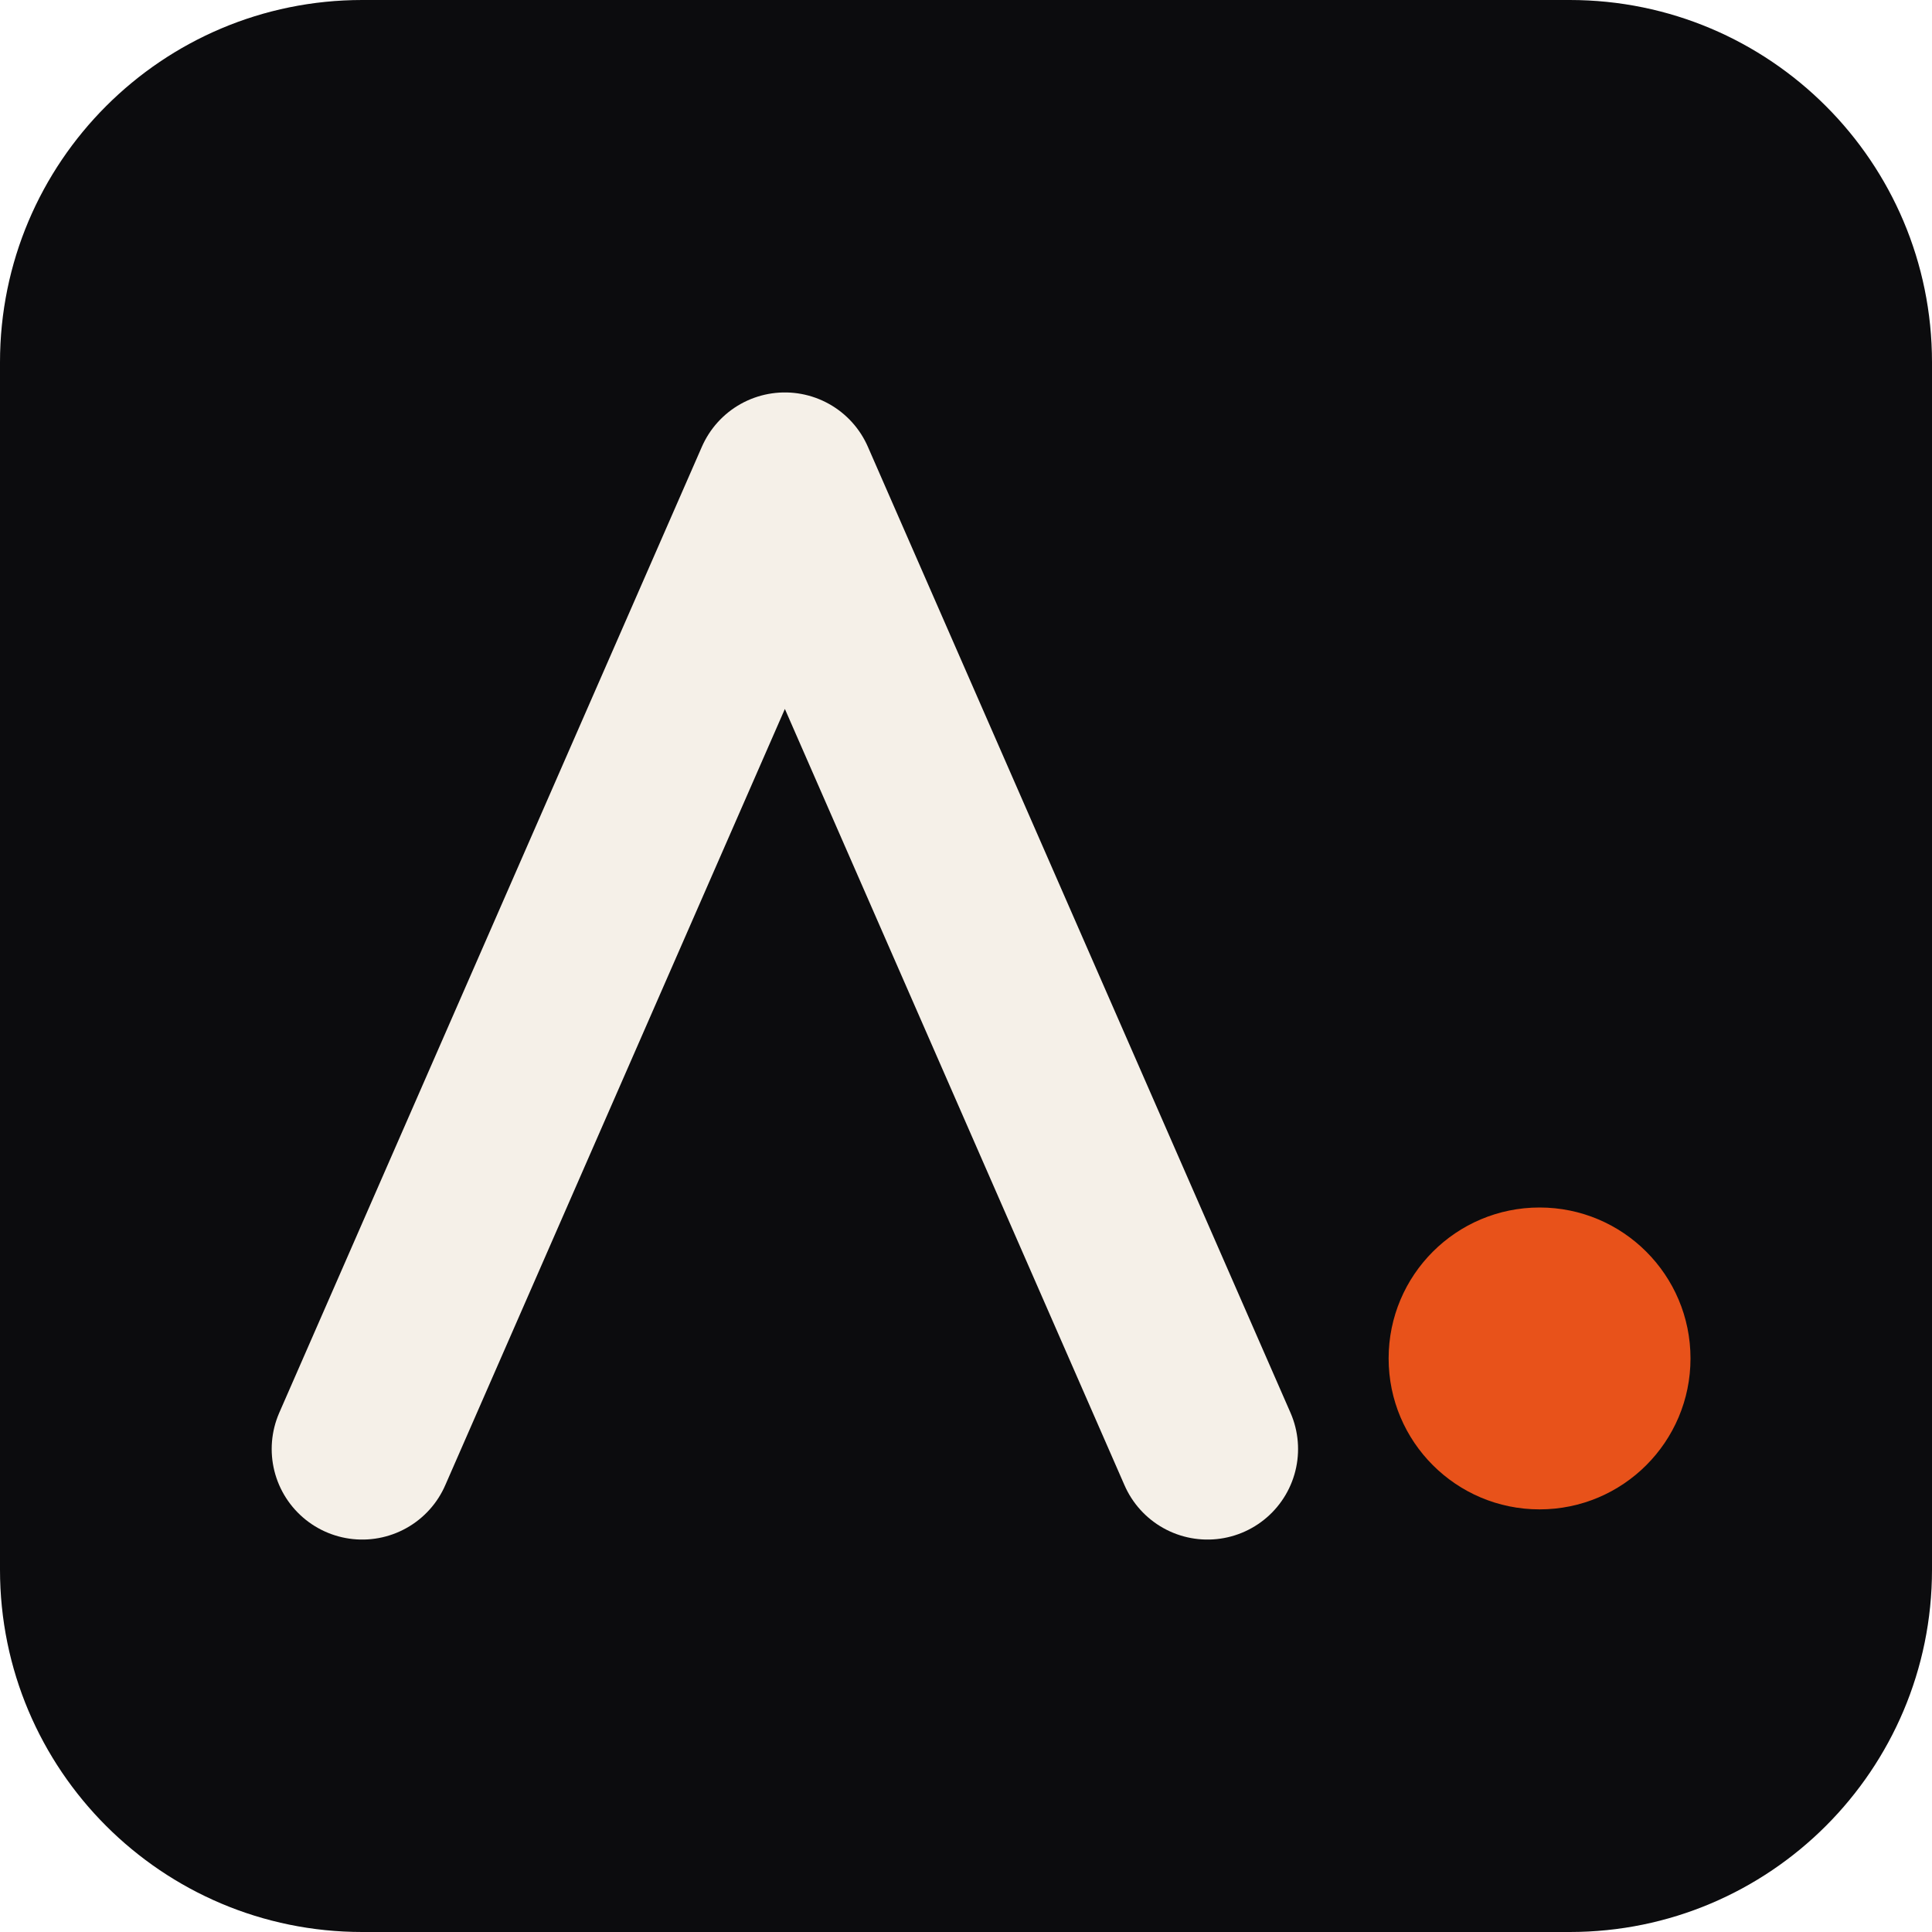
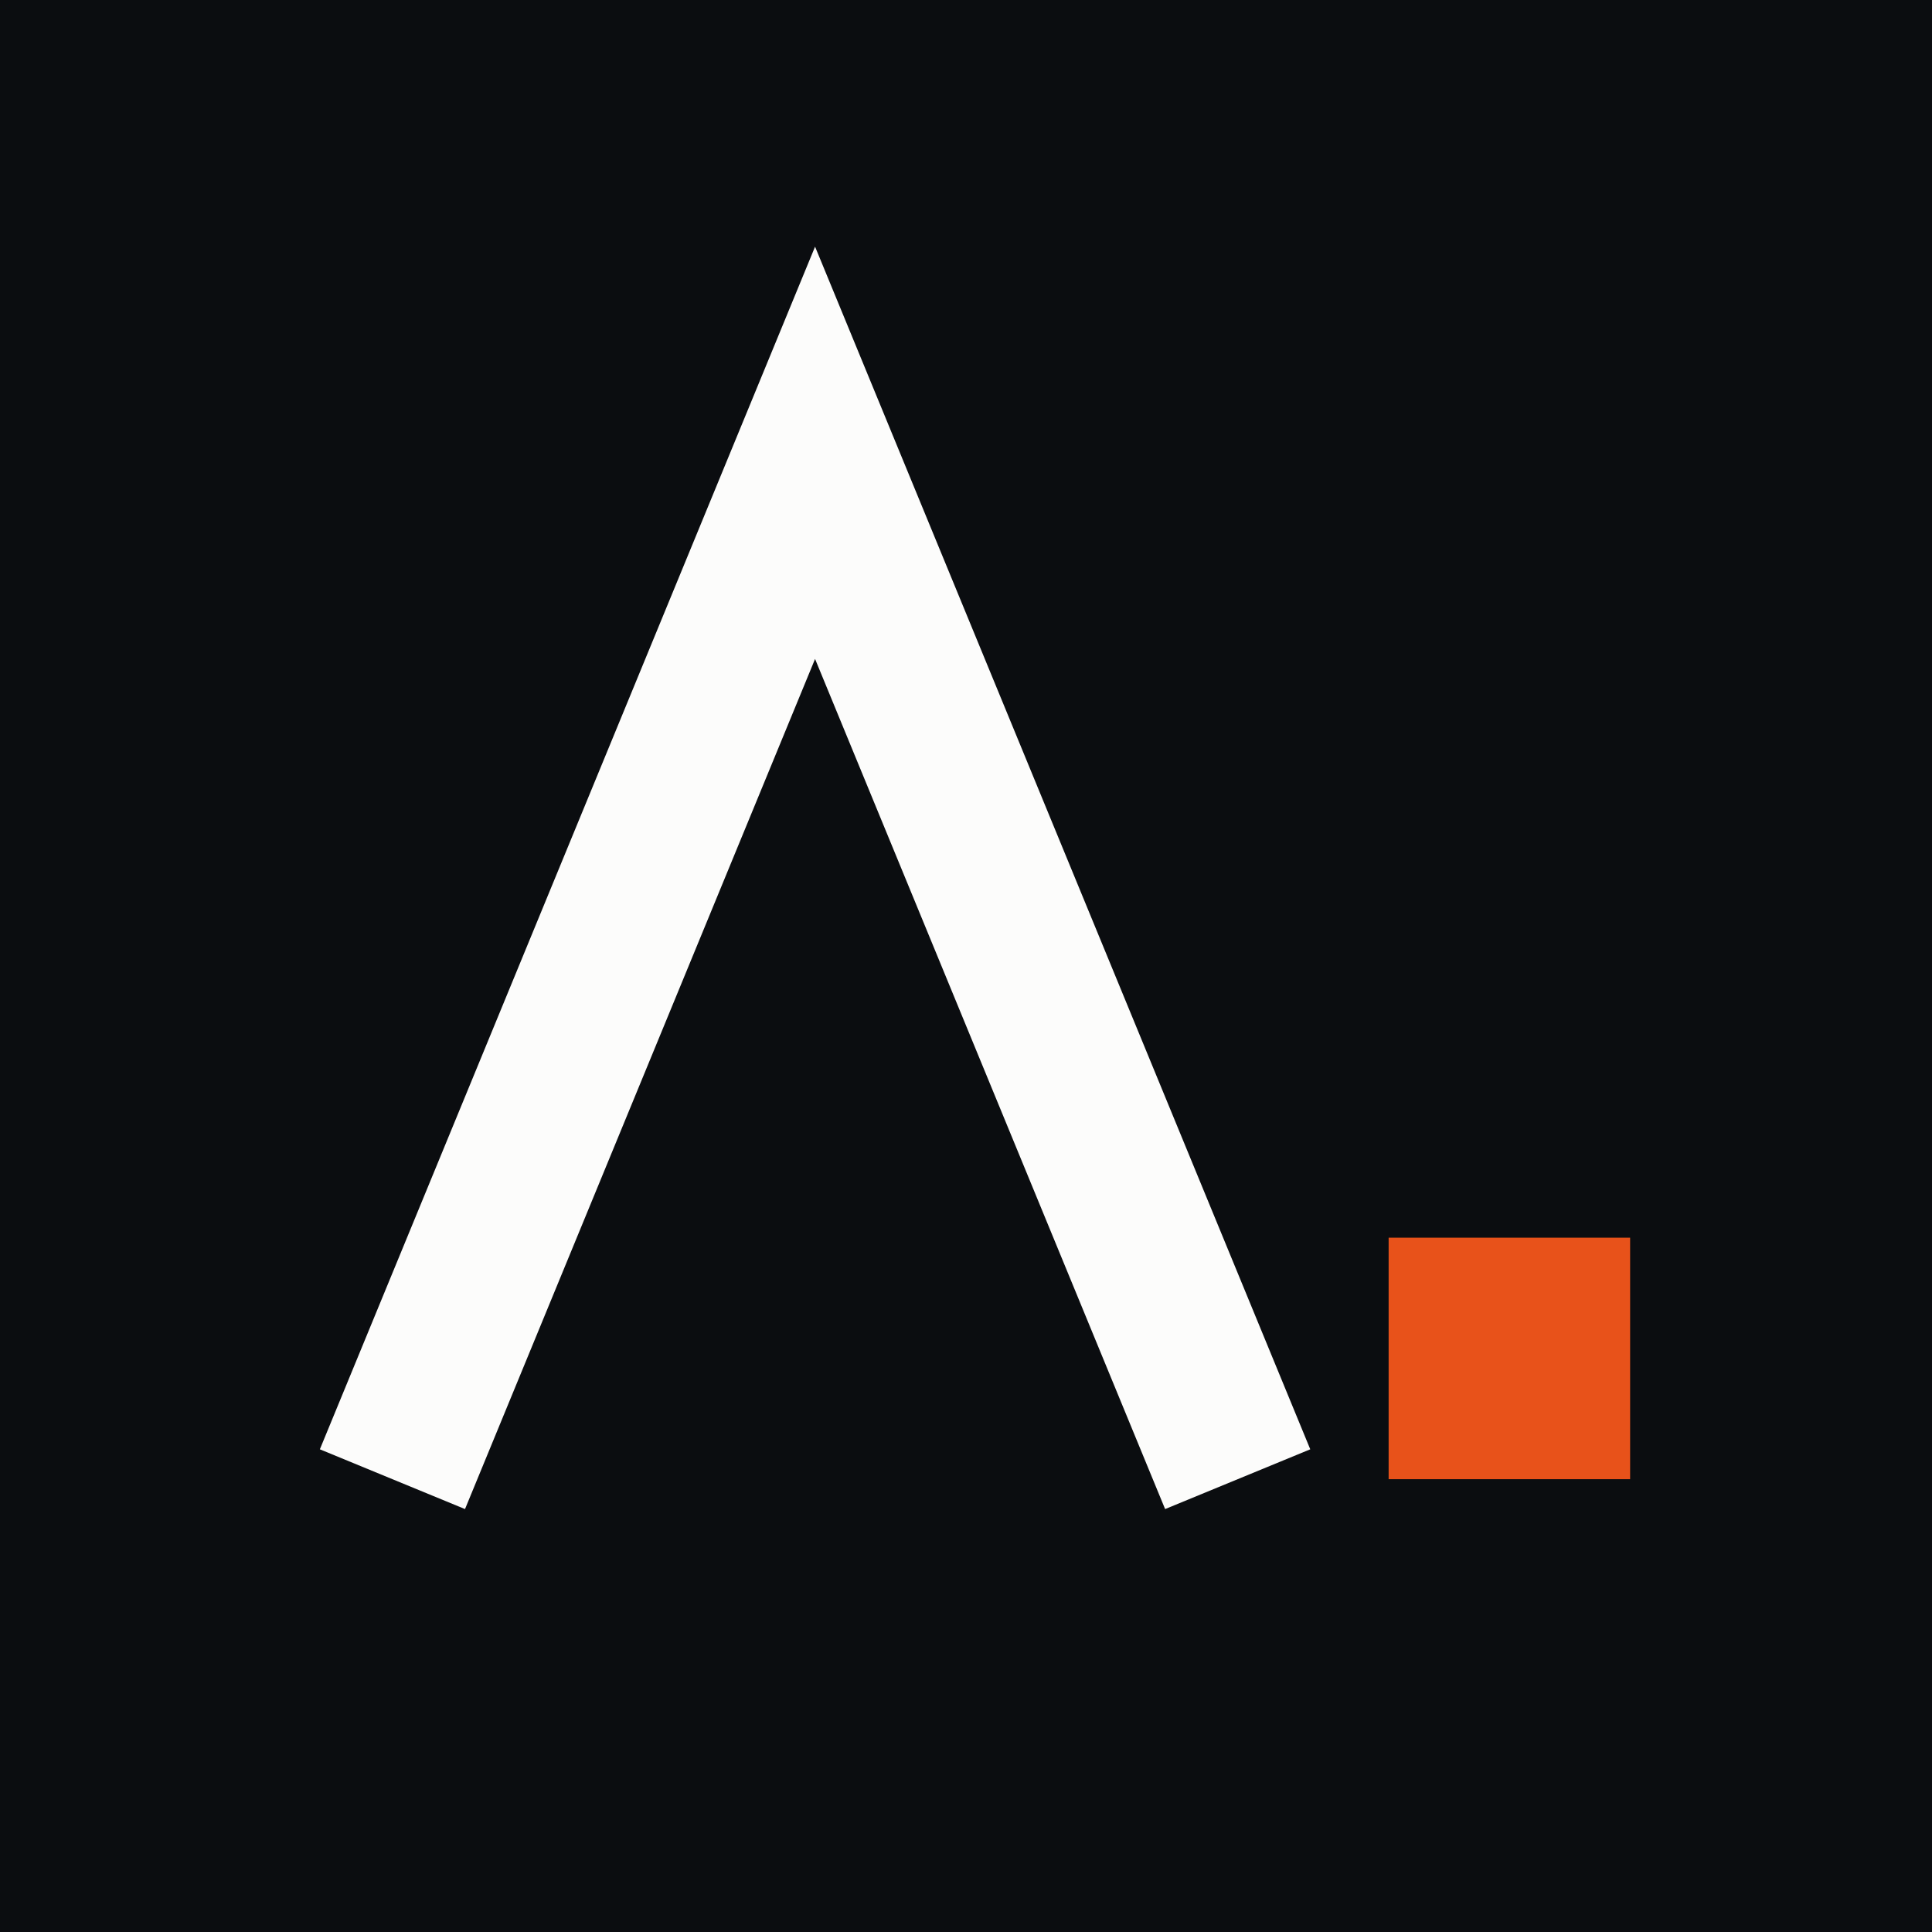
<svg xmlns="http://www.w3.org/2000/svg" viewBox="0 0 32 32">
-   <rect width="32" height="32" rx="6" fill="#0C0C0E" />
-   <path d="M6 24 13 8l7 16" fill="none" stroke="#F5F0E8" stroke-width="3" stroke-linecap="round" stroke-linejoin="round" />
-   <circle cx="25.5" cy="22.5" r="2.5" fill="#E8521A" />
+   <rect width="32" height="32" fill="#0B0D10" />
+   <path d="M6.5 24.5 13.5 7.5l7 17" fill="none" stroke="#FCFCFB" stroke-width="2.6" />
+   <rect x="23" y="20.5" width="4" height="4" fill="#E8521A" />
</svg>
